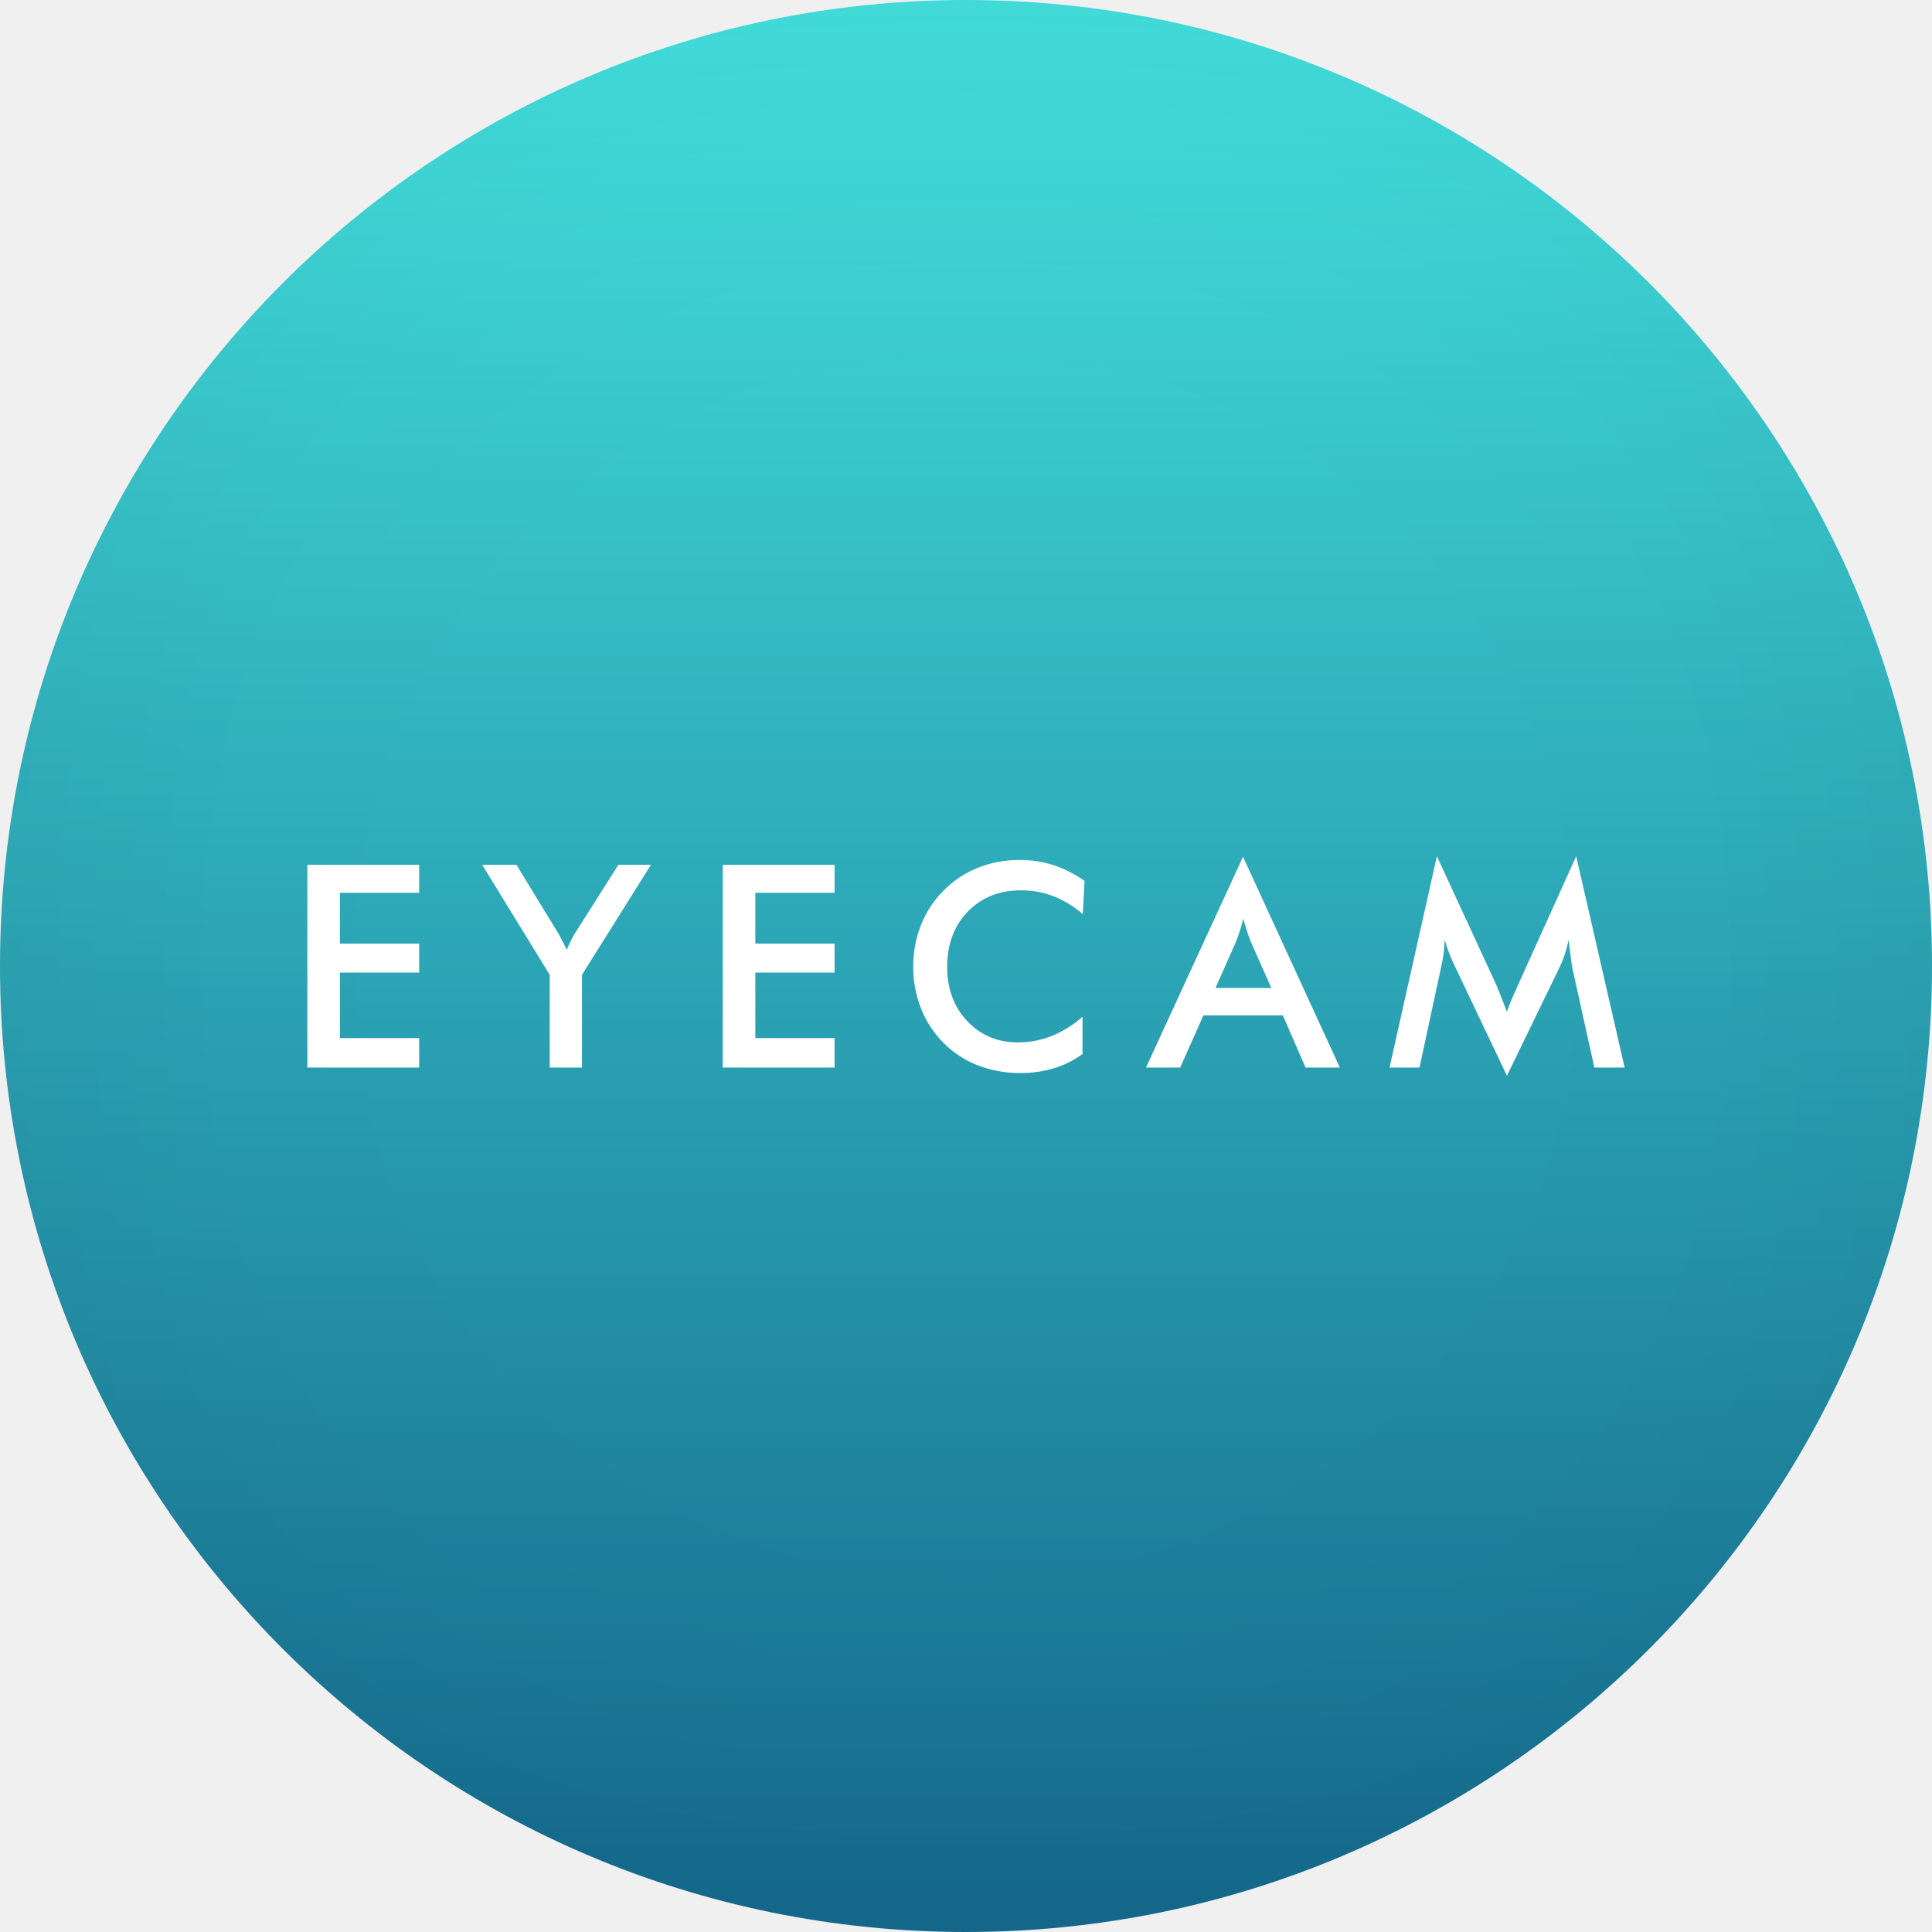
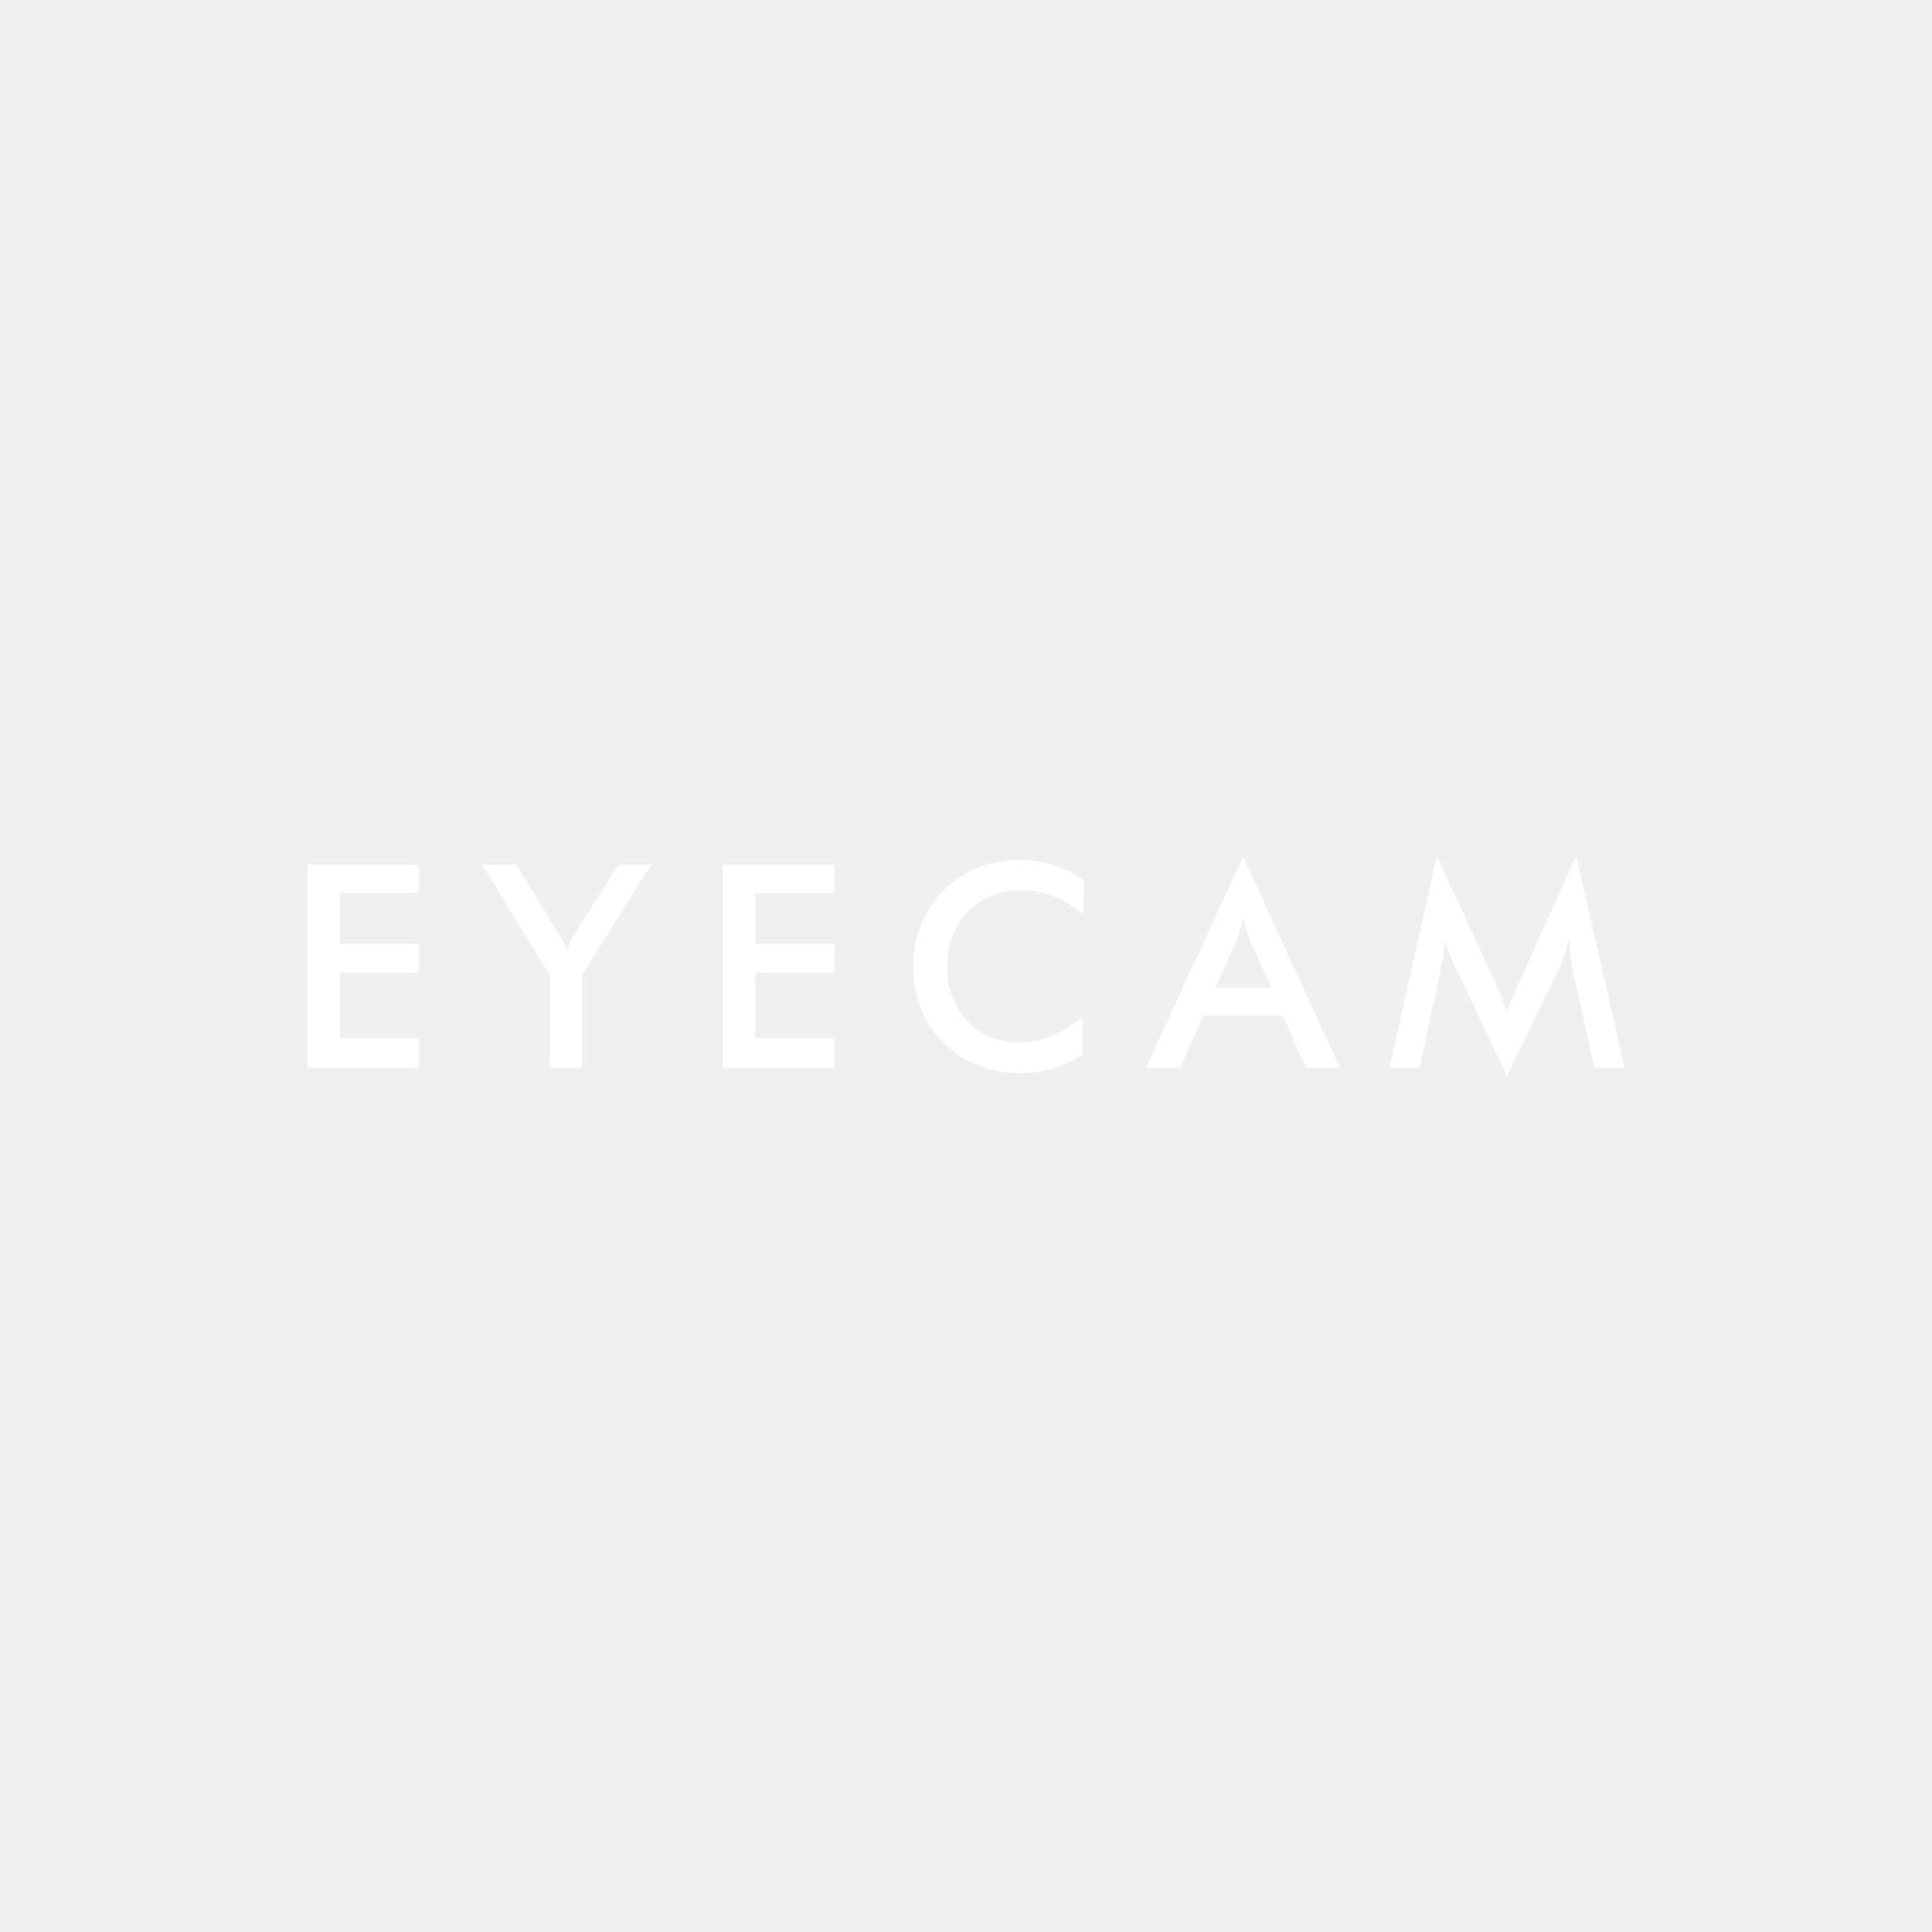
<svg xmlns="http://www.w3.org/2000/svg" xmlns:xlink="http://www.w3.org/1999/xlink" width="88" height="88">
  <defs>
-     <linearGradient id="a" x1="50%" x2="50%" y1="0%" y2="98.044%">
+     <linearGradient id="b" x1="50%" x2="50%" y1="0%" y2="98.044%">
      <stop offset="0%" stop-color="#43E2DF" />
      <stop offset="100%" stop-color="#156A8D" />
    </linearGradient>
    <filter id="c" width="139.8%" height="139.8%" x="-19.9%" y="-19.9%" filterUnits="objectBoundingBox">
      <feGaussianBlur in="SourceAlpha" result="shadowBlurInner1" stdDeviation="17.5" />
      <feOffset in="shadowBlurInner1" result="shadowOffsetInner1" />
      <feComposite in="shadowOffsetInner1" in2="SourceAlpha" k2="-1" k3="1" operator="arithmetic" result="shadowInnerInner1" />
      <feColorMatrix in="shadowInnerInner1" values="0 0 0 0 0 0 0 0 0 0 0 0 0 0 0 0 0 0 0.045 0" />
    </filter>
    <circle id="b" cx="44" cy="44" r="44" />
  </defs>
  <g fill="none" fill-rule="evenodd">
    <use fill="url(#a)" xlink:href="#b" />
    <use fill="#000" filter="url(#c)" xlink:href="#b" />
    <path fill="#FFF" fill-rule="nonzero" d="M14 48.628V39.39h5.093v1.275h-3.61v2.315h3.61V44.3h-3.61v2.984h3.61v1.344H14zm11.038 0V44.4l-3.074-5.01h1.559l1.914 3.136a10.556 10.556 0 01.38.738c.058-.147.12-.286.184-.416s.132-.25.202-.36l1.964-3.098h1.483l-3.141 5.01v4.227h-1.471zm7.883 0V39.39h5.093v1.275h-3.61v2.315h3.61V44.3h-3.61v2.984h3.61v1.344H32.92zm16.398-6.99a4.557 4.557 0 00-1.33-.815 4.05 4.05 0 00-1.475-.27c-.997 0-1.808.323-2.434.97-.625.648-.938 1.488-.938 2.518 0 .997.304 1.82.913 2.467.609.648 1.377.971 2.303.971a4.15 4.15 0 001.543-.29 4.881 4.881 0 001.406-.877v1.697c-.4.29-.833.507-1.303.65a5.22 5.22 0 01-1.527.215 5.274 5.274 0 01-1.936-.347 4.488 4.488 0 01-1.561-1.022 4.548 4.548 0 01-1.025-1.562 5.123 5.123 0 01-.359-1.915c0-.677.12-1.313.359-1.908a4.606 4.606 0 011.037-1.568 4.569 4.569 0 011.559-1.031 5.09 5.09 0 011.901-.35c.536 0 1.047.078 1.533.236.487.158.958.396 1.415.716l-.08 1.514zM55.364 45h2.543l-.935-2.107a8.313 8.313 0 01-.168-.464 10.78 10.78 0 01-.175-.584 8.549 8.549 0 01-.33 1.048L55.364 45zm4.102 3.628l-1.035-2.379h-3.616l-1.06 2.379h-1.558l4.42-9.603 4.413 9.603h-1.564zm12.147-4.562a7.916 7.916 0 01-.081-.593c-.034-.269-.063-.492-.088-.669-.037.21-.09.421-.159.631-.068.21-.154.425-.258.644L68.639 49l-2.387-5.022a7.173 7.173 0 01-.449-1.174c-.004.194-.02.397-.047.61a6.586 6.586 0 01-.121.665l-.979 4.549h-1.365L65.448 39l2.693 5.83c.041.092.105.246.19.46.085.215.188.48.308.795.088-.265.225-.601.412-1.01.05-.109.087-.193.112-.252L71.793 39 74 48.628h-1.378l-1.01-4.562z" />
  </g>
</svg>
